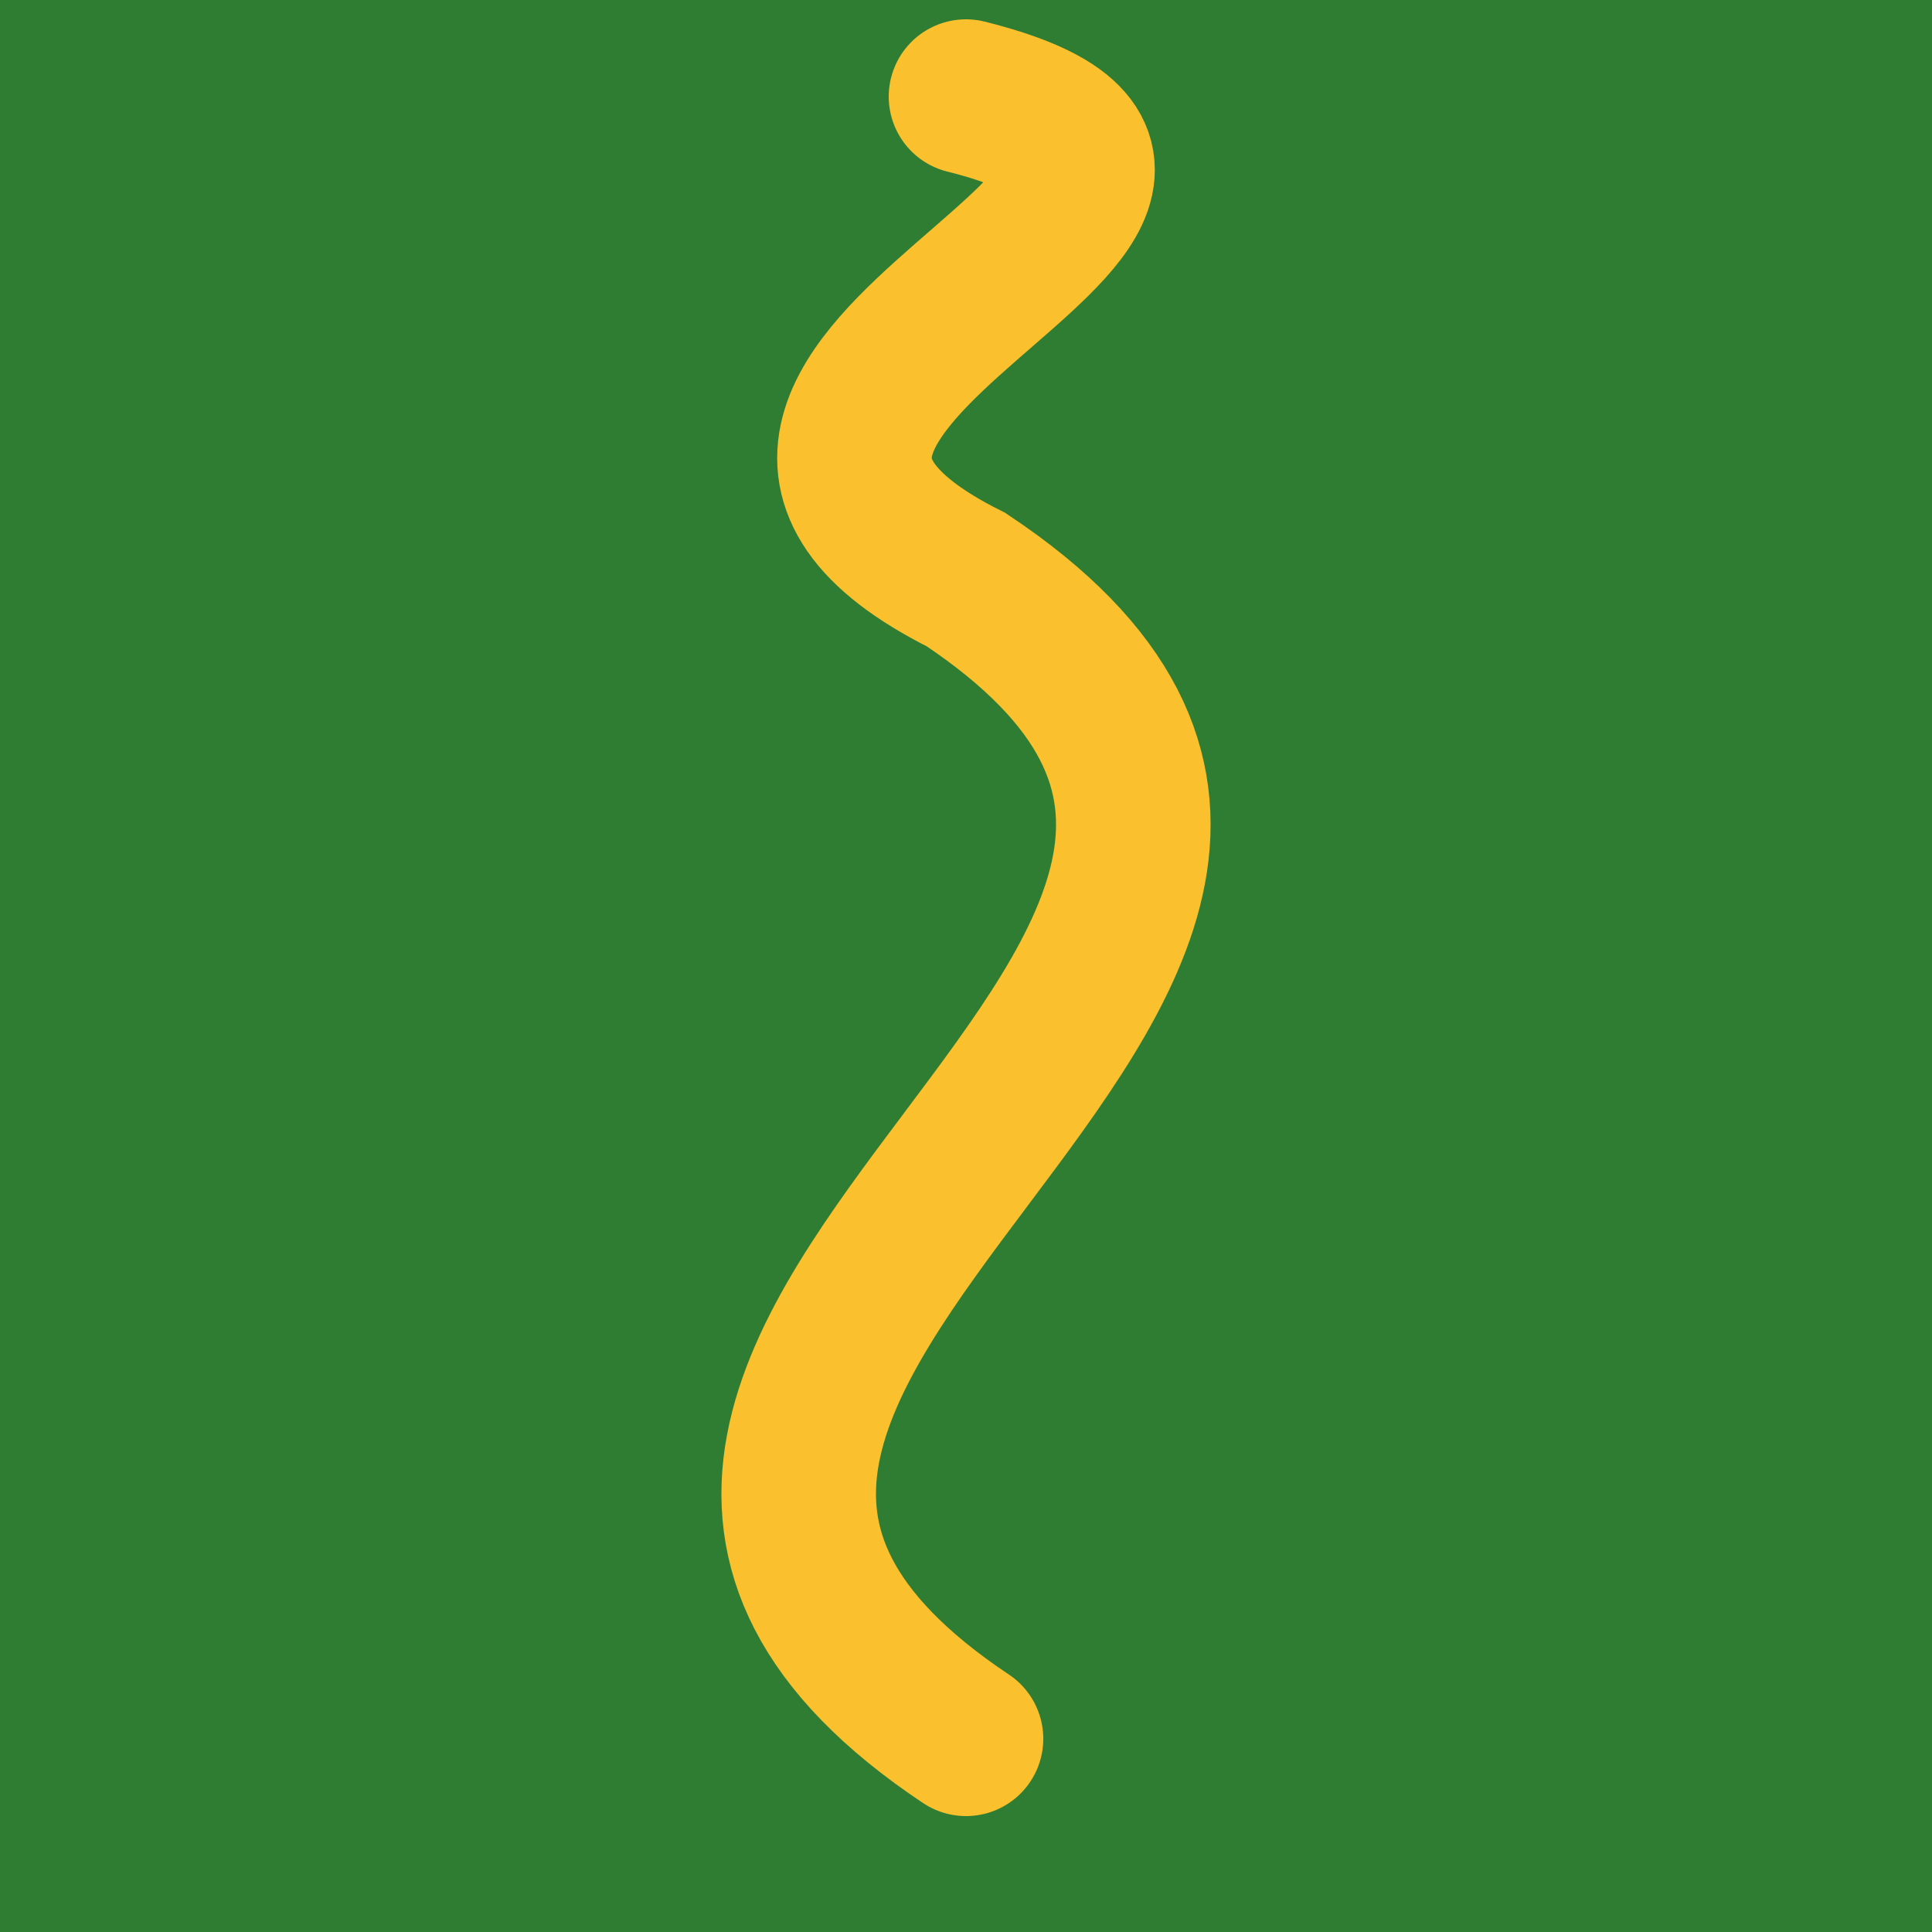
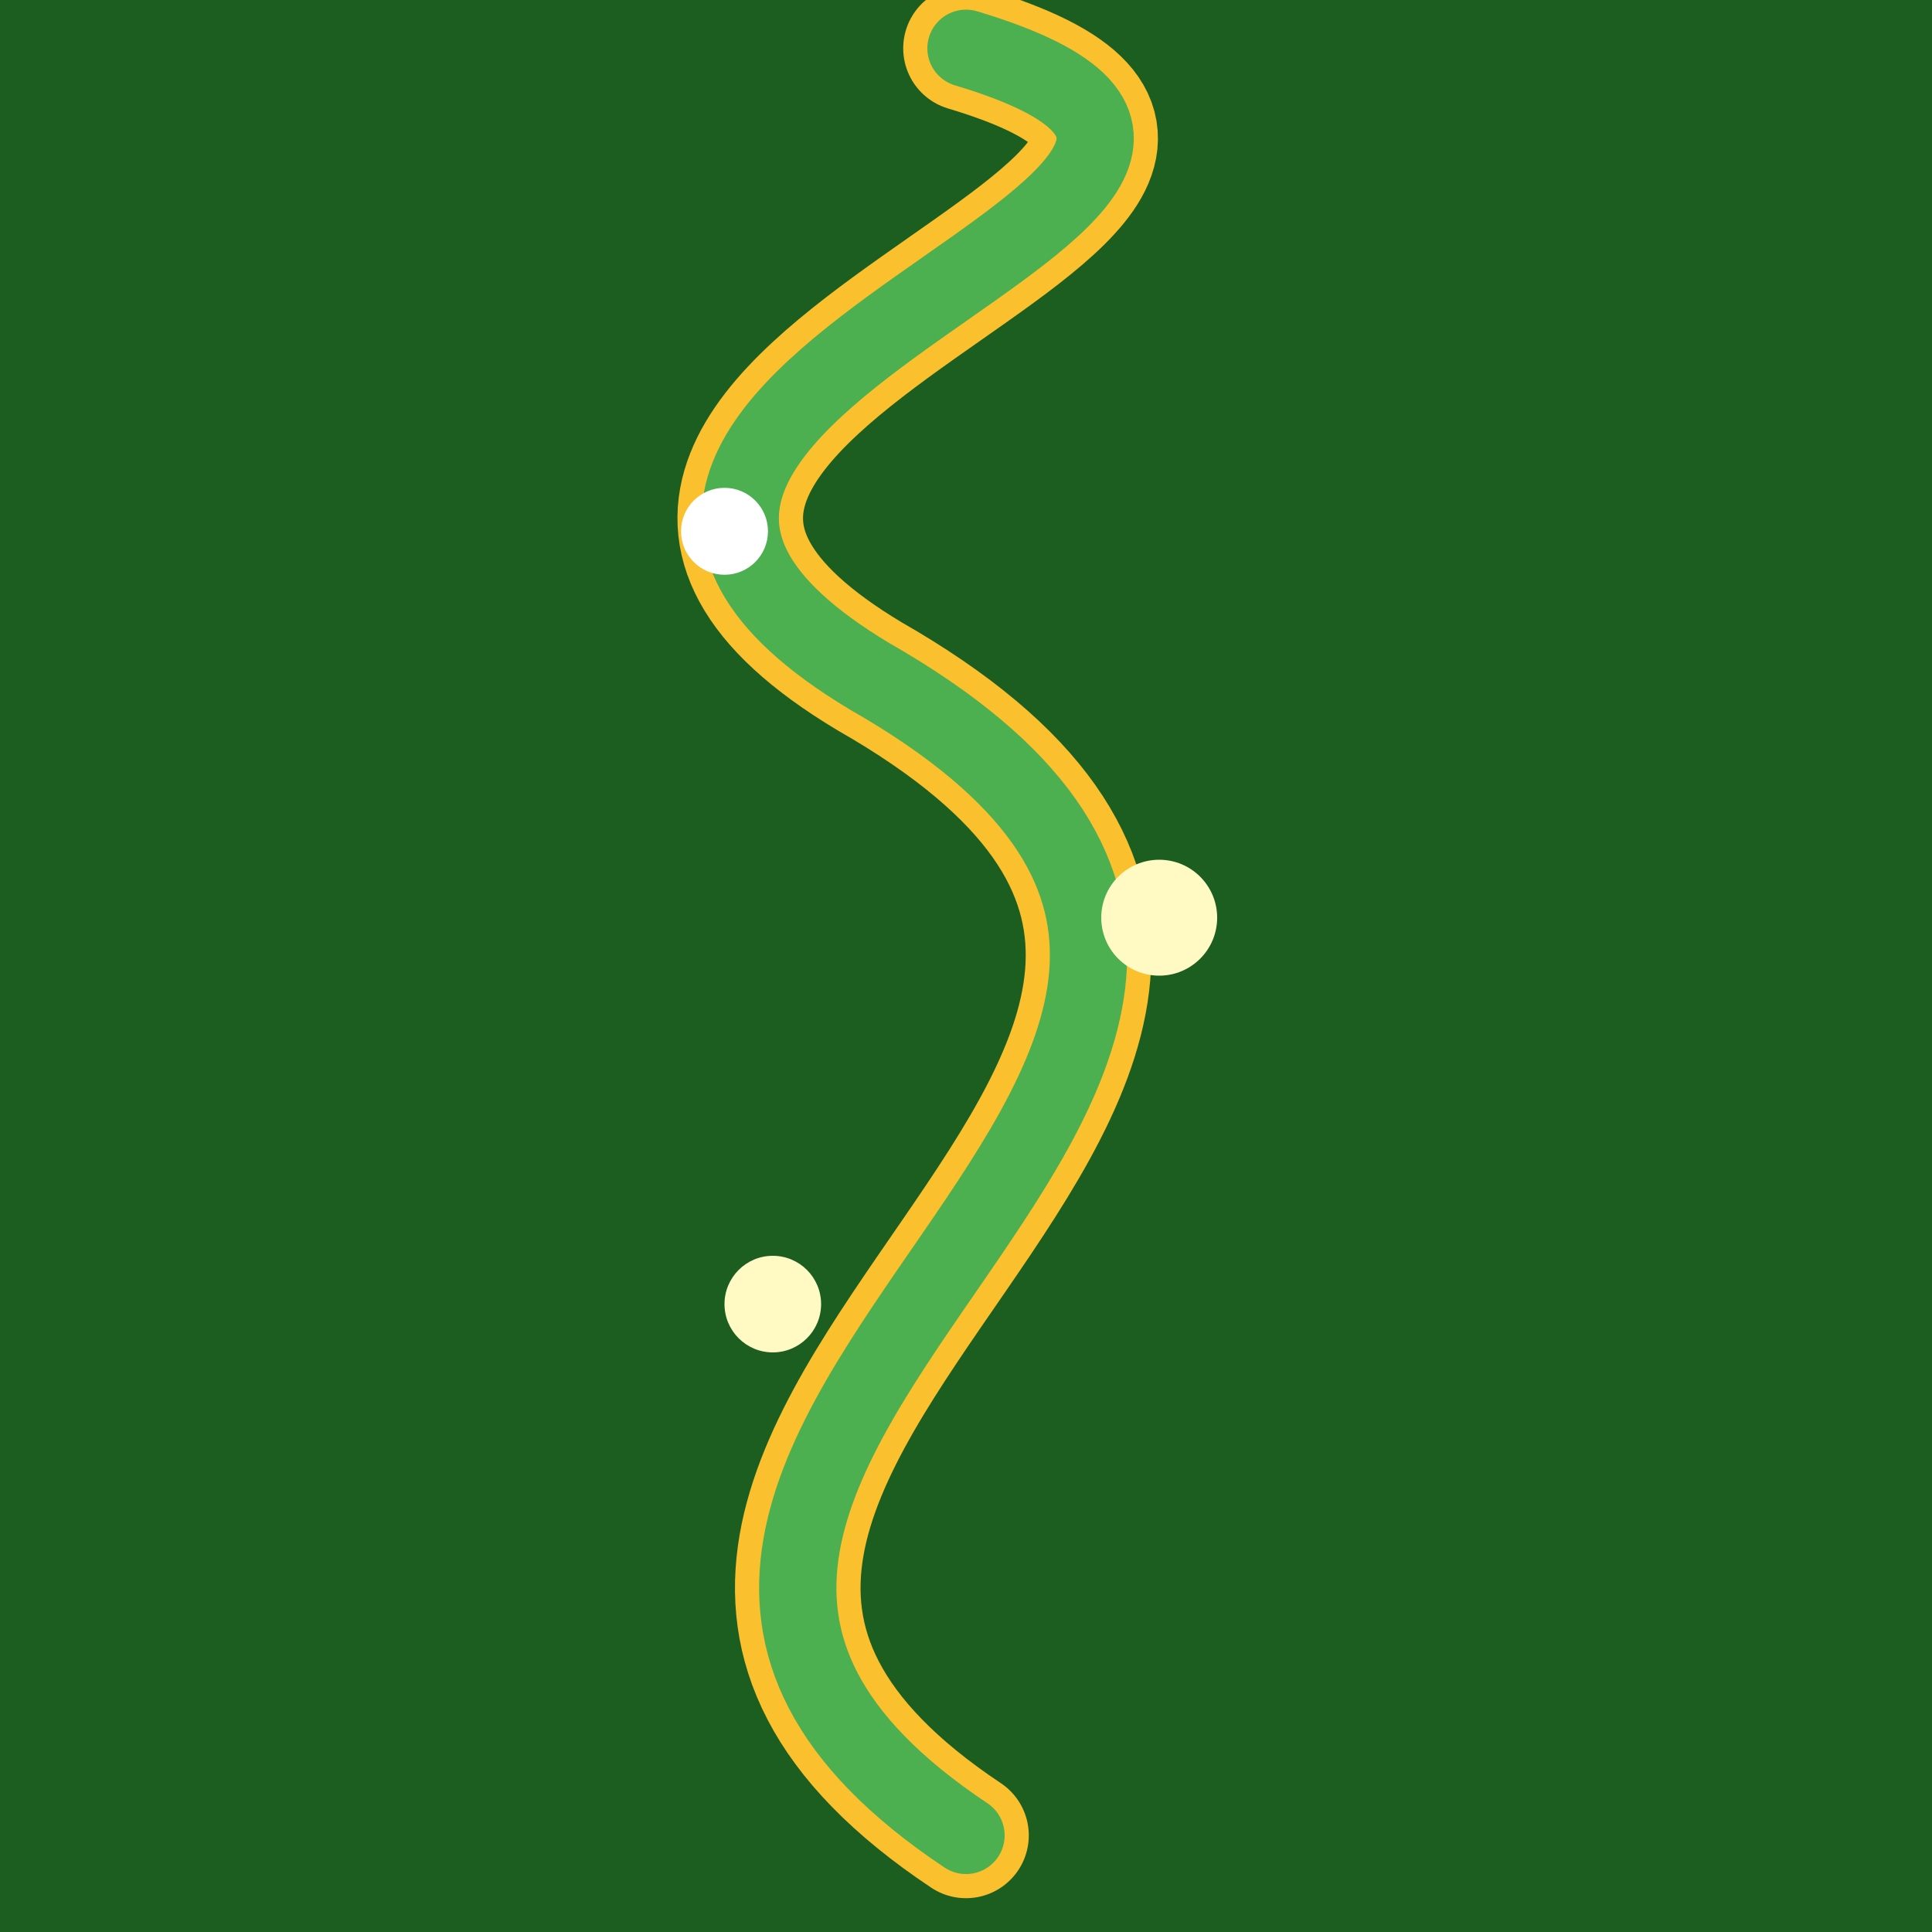
- <svg xmlns="http://www.w3.org/2000/svg" viewBox="0 0 100 100">
-   <rect width="100" height="100" fill="#2e7d32" />
-   <path d="M 50 90 C 20 70 80 50 50 30 C 30 20 70 10 50 5" stroke="#fbc02d" stroke-width="8" fill="none" stroke-linecap="round" />
+ <svg xmlns="http://www.w3.org/2000/svg" viewBox="0 0 400 400" width="100%" height="100%">
+   <rect width="400" height="400" fill="#1b5e20" />
+   <path d="M 200 380 C 80 300 320 220 180 140 C 80 80 300 40 200 10" stroke="#fbc02d" stroke-width="26" fill="none" stroke-linecap="round" />
+   <path d="M 200 380 C 80 300 320 220 180 140 C 80 80 300 40 200 10" stroke="#4caf50" stroke-width="16" fill="none" stroke-linecap="round" />
+   <circle cx="160" cy="270" r="10" fill="#fff9c4" />
+   <circle cx="240" cy="190" r="12" fill="#fff9c4" />
+   <circle cx="150" cy="110" r="9" fill="#ffffff" />
</svg>
